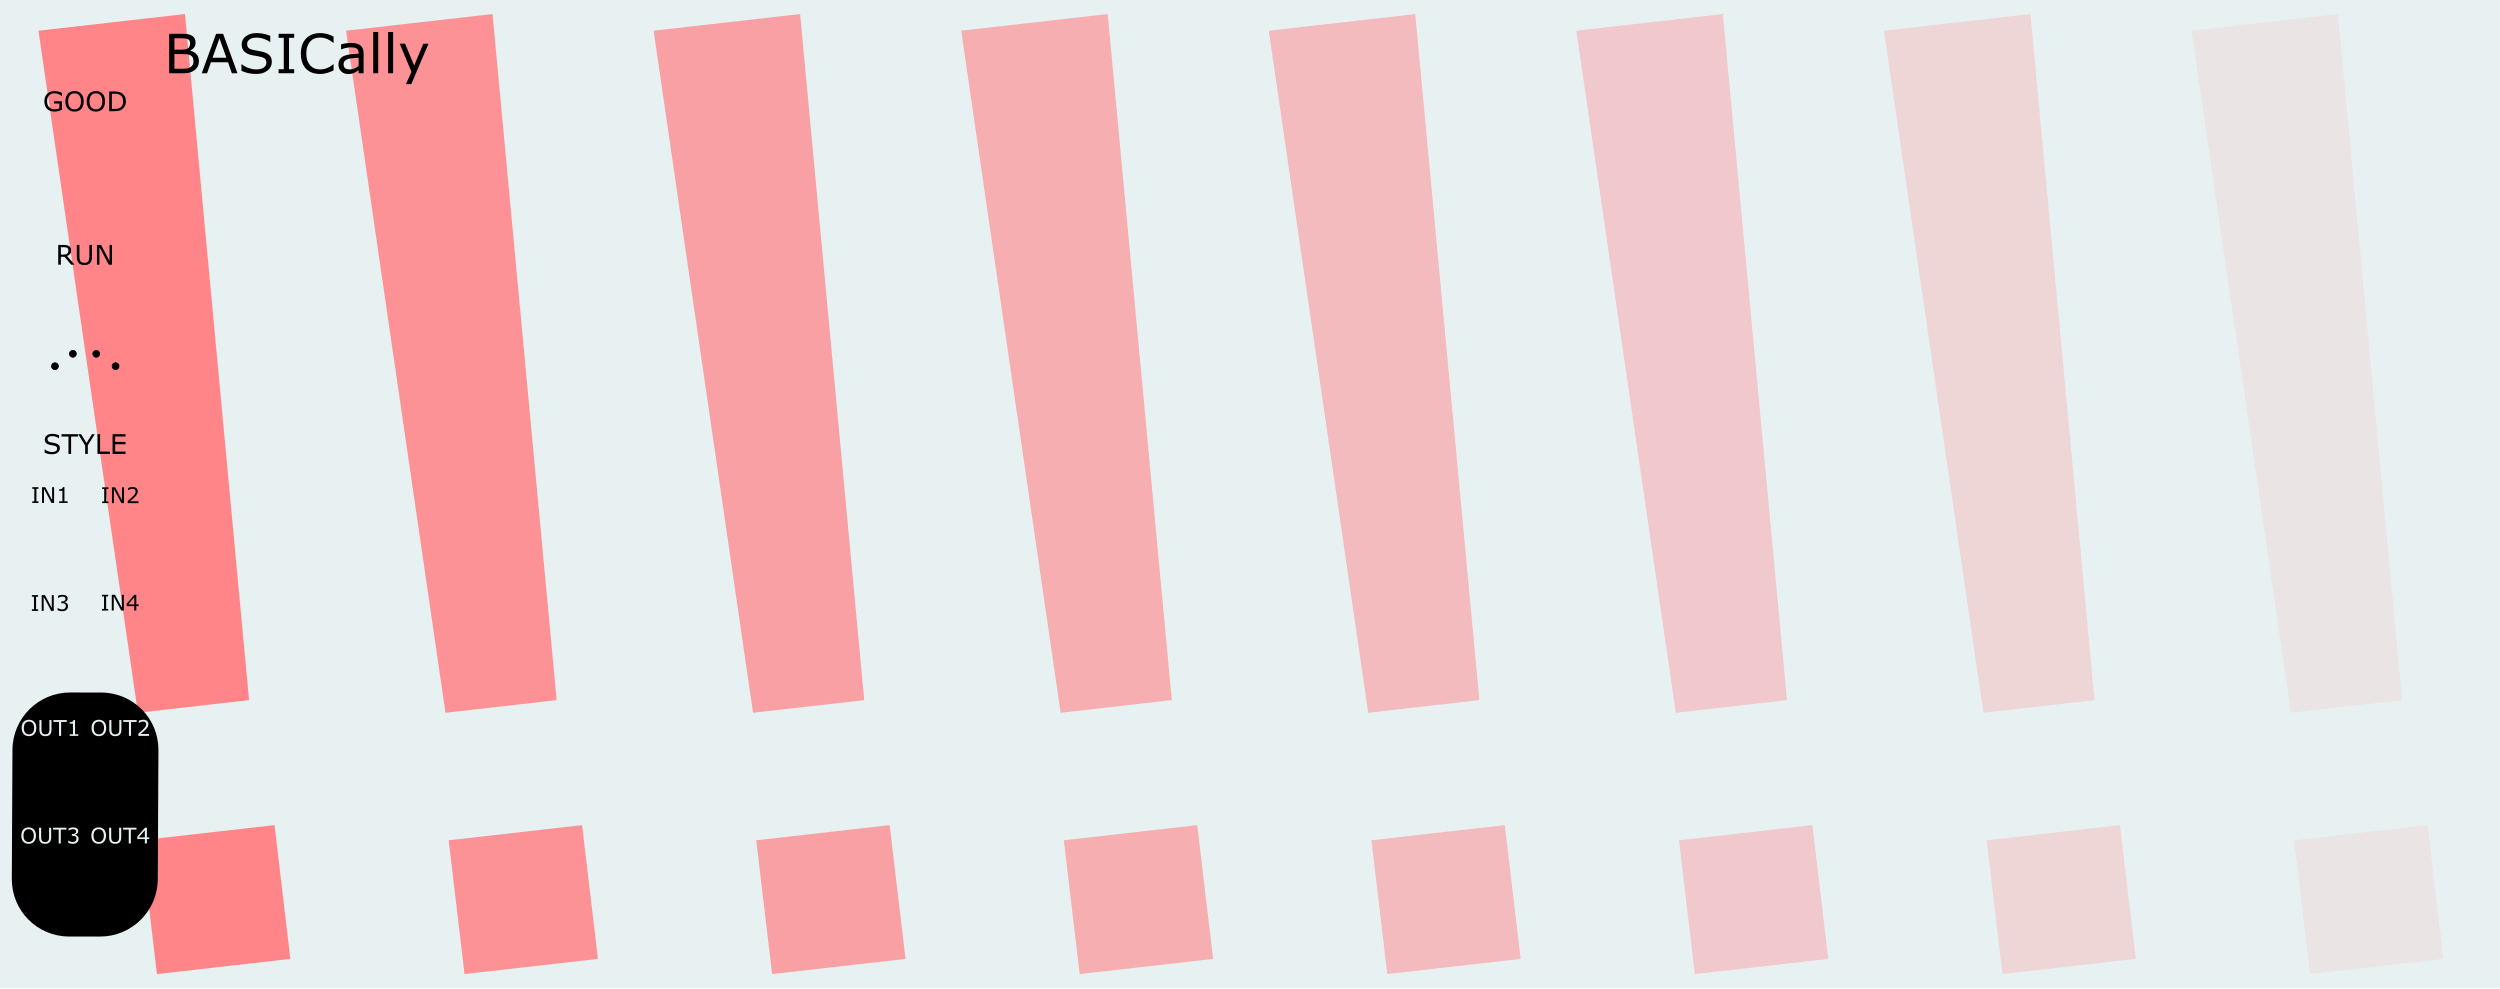
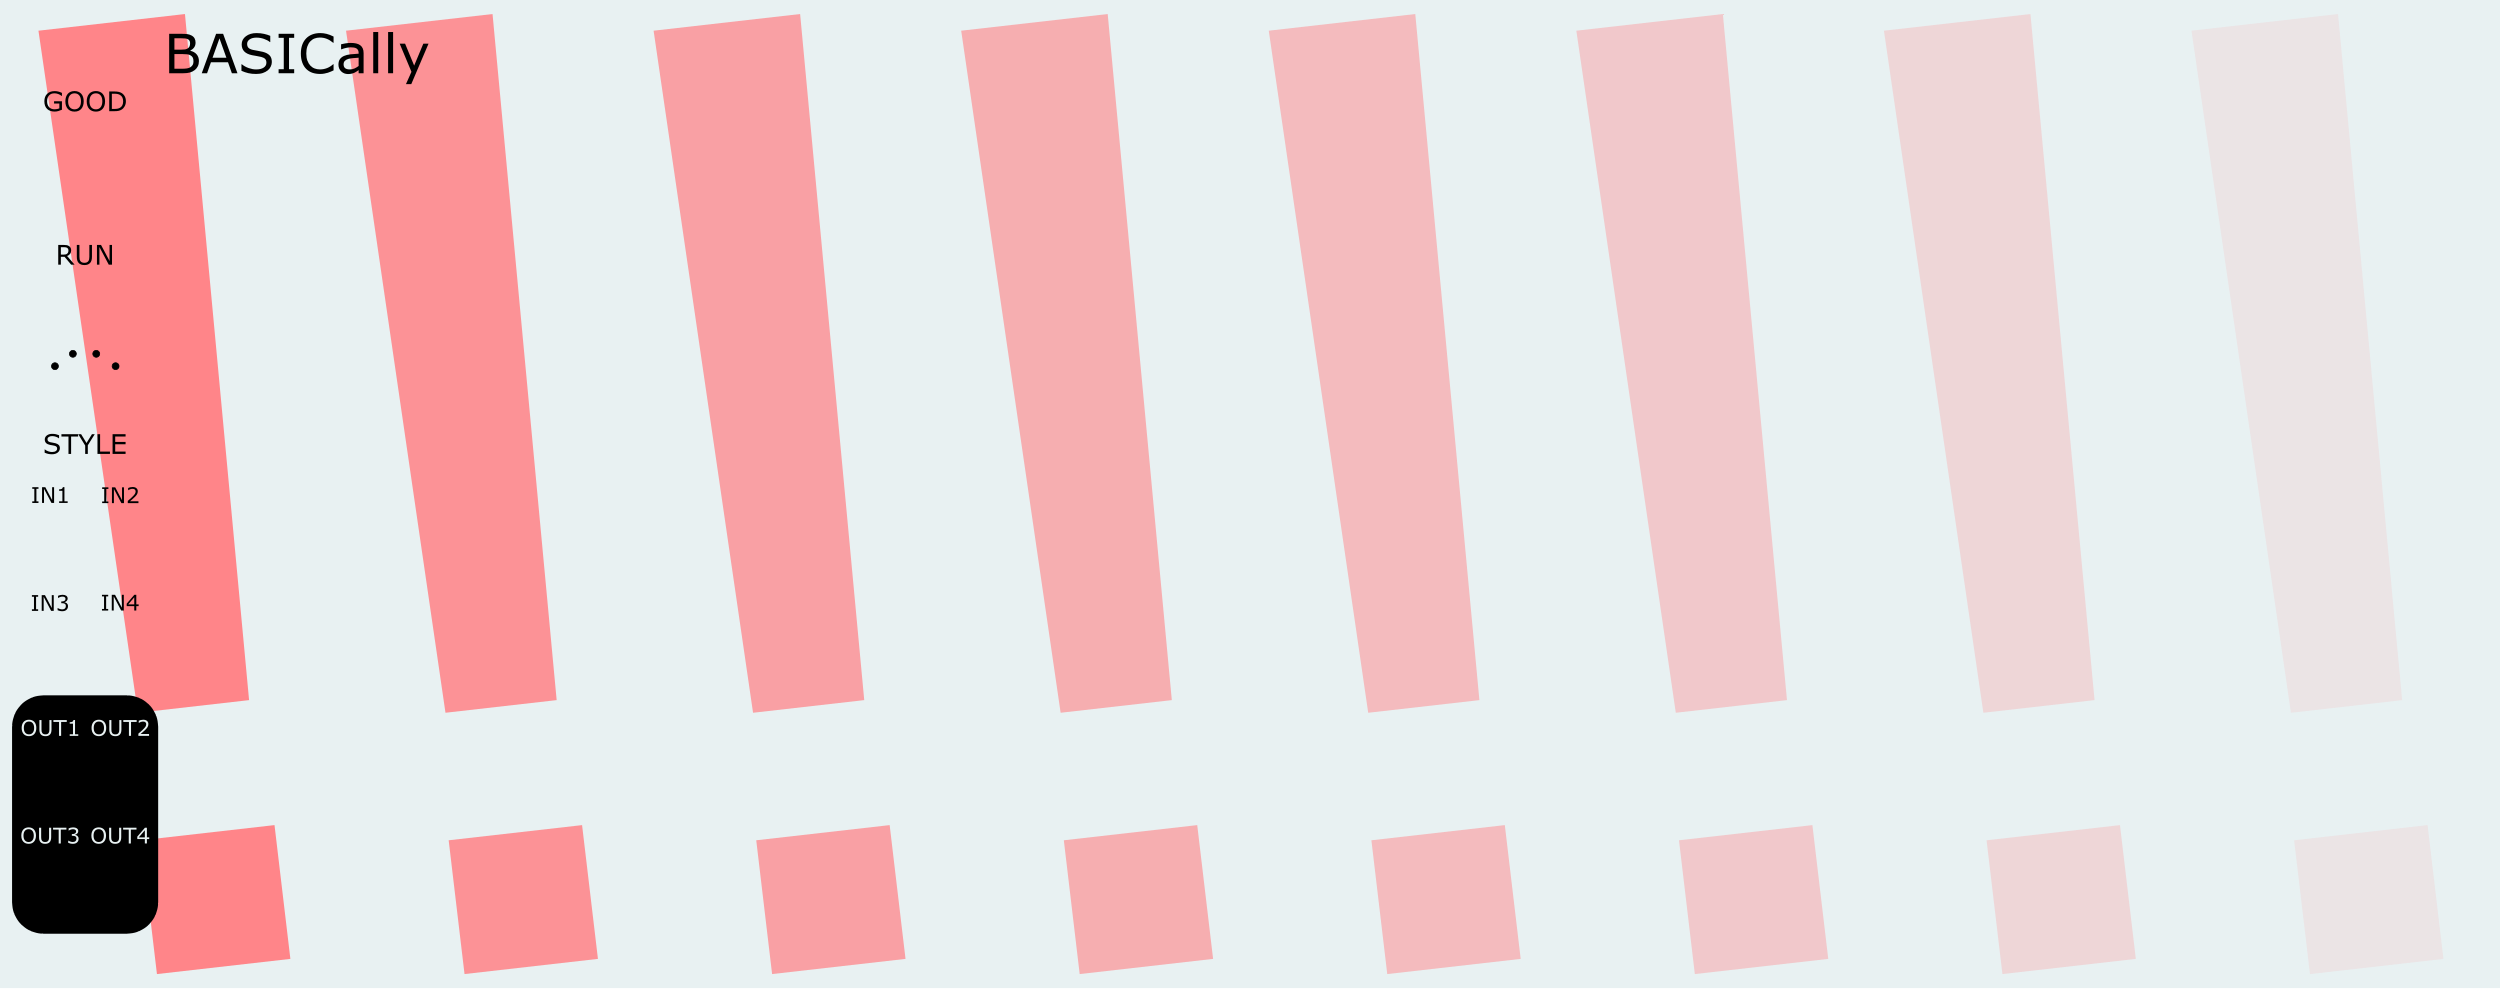
- <svg xmlns="http://www.w3.org/2000/svg" xmlns:ns1="http://www.openswatchbook.org/uri/2009/osb" width="325.12mm" height="128.5mm" viewBox="0 0 325.12 128.5" version="1.1" id="svg8">
+ <svg xmlns="http://www.w3.org/2000/svg" width="325.12mm" height="128.5mm" viewBox="0 0 325.12 128.5" version="1.1" id="svg8">
  <defs id="defs2">
-     <linearGradient id="linearGradient2877" ns1:paint="solid">
+     <linearGradient id="linearGradient2877">
      <stop style="stop-color:#0000ff;stop-opacity:1;" offset="0" id="stop2875" />
    </linearGradient>
  </defs>
  <g id="layer3" style="display:inline">
    <rect style="display:inline;opacity:1;mix-blend-mode:normal;vector-effect:none;fill:#e8f1f2;fill-opacity:1;fill-rule:evenodd;stroke:none;stroke-width:2.12;stroke-linecap:butt;stroke-linejoin:miter;stroke-miterlimit:4;stroke-dasharray:none;stroke-dashoffset:0;stroke-opacity:1;paint-order:normal" id="rect420" width="325.12" height="128.5" x="5.9211732e-17" y="-1.0517578e-05" />
    <g aria-label="!" transform="matrix(1.367112,-0.155492,0.1571503,1.325276,-0.09637002,-3.108261)" id="text912" style="font-style:normal;font-weight:normal;font-size:127.426px;line-height:1.25;font-family:sans-serif;display:inline;fill:#ff8589;fill-opacity:1;stroke:none;stroke-width:3.186;stroke-miterlimit:4;stroke-dasharray:none">
      <path d="M 17.008,5.718 15.39,72.853 H 4.813 L 3.071,5.718 Z M 16.386,98.363 H 3.693 V 85.234 H 16.386 Z" style="fill:#ff8589;fill-opacity:1;stroke-width:3.186;stroke-miterlimit:4;stroke-dasharray:none" id="path1767" />
    </g>
    <g aria-label="!" transform="matrix(1.367112,-0.155492,0.1571503,1.325276,39.90363,-8.204987)" id="text912-7" style="font-style:normal;font-weight:normal;font-size:127.426px;line-height:1.25;font-family:sans-serif;display:inline;opacity:0.875;fill:#ff8589;fill-opacity:1;stroke:none;stroke-width:3.186;stroke-miterlimit:4;stroke-dasharray:none">
      <path d="M 16.572,9.512 14.954,76.647 H 4.377 L 2.634,9.512 Z M 15.949,102.157 H 3.257 V 89.029 H 15.949 Z" style="fill:#ff8589;fill-opacity:1;stroke-width:3.186;stroke-miterlimit:4;stroke-dasharray:none" id="path1767-1" />
    </g>
    <g aria-label="!" transform="matrix(1.367112,-0.155492,0.1571503,1.325276,79.90363,-8.204987)" id="text912-7-2" style="font-style:normal;font-weight:normal;font-size:127.426px;line-height:1.25;font-family:sans-serif;display:inline;opacity:0.75;fill:#ff8589;fill-opacity:1;stroke:none;stroke-width:3.186;stroke-miterlimit:4;stroke-dasharray:none">
      <path d="M 16.572,9.512 14.954,76.647 H 4.377 L 2.634,9.512 Z M 15.949,102.157 H 3.257 V 89.029 H 15.949 Z" style="fill:#ff8589;fill-opacity:1;stroke-width:3.186;stroke-miterlimit:4;stroke-dasharray:none" id="path1767-1-3" />
    </g>
    <g aria-label="!" transform="matrix(1.367112,-0.155492,0.1571503,1.325276,119.9036,-8.204987)" id="text912-7-4" style="font-style:normal;font-weight:normal;font-size:127.426px;line-height:1.25;font-family:sans-serif;display:inline;opacity:0.625;fill:#ff8589;fill-opacity:1;stroke:none;stroke-width:3.186;stroke-miterlimit:4;stroke-dasharray:none">
      <path d="M 16.572,9.512 14.954,76.647 H 4.377 L 2.634,9.512 Z M 15.949,102.157 H 3.257 V 89.029 H 15.949 Z" style="fill:#ff8589;fill-opacity:1;stroke-width:3.186;stroke-miterlimit:4;stroke-dasharray:none" id="path1767-1-0" />
    </g>
    <g aria-label="!" transform="matrix(1.367112,-0.155492,0.1571503,1.325276,159.9036,-8.204987)" id="text912-7-42" style="font-style:normal;font-weight:normal;font-size:127.426px;line-height:1.25;font-family:sans-serif;display:inline;opacity:0.5;fill:#ff8589;fill-opacity:1;stroke:none;stroke-width:3.186;stroke-miterlimit:4;stroke-dasharray:none">
      <path d="M 16.572,9.512 14.954,76.647 H 4.377 L 2.634,9.512 Z M 15.949,102.157 H 3.257 V 89.029 H 15.949 Z" style="fill:#ff8589;fill-opacity:1;stroke-width:3.186;stroke-miterlimit:4;stroke-dasharray:none" id="path1767-1-4" />
    </g>
    <g aria-label="!" transform="matrix(1.367112,-0.155492,0.1571503,1.325276,199.9036,-8.204987)" id="text912-7-8" style="font-style:normal;font-weight:normal;font-size:127.426px;line-height:1.25;font-family:sans-serif;display:inline;opacity:0.375;fill:#ff8589;fill-opacity:1;stroke:none;stroke-width:3.186;stroke-miterlimit:4;stroke-dasharray:none">
      <path d="M 16.572,9.512 14.954,76.647 H 4.377 L 2.634,9.512 Z M 15.949,102.157 H 3.257 V 89.029 H 15.949 Z" style="fill:#ff8589;fill-opacity:1;stroke-width:3.186;stroke-miterlimit:4;stroke-dasharray:none" id="path1767-1-9" />
    </g>
    <g aria-label="!" transform="matrix(1.367112,-0.155492,0.1571503,1.325276,239.9036,-8.204987)" id="text912-7-1" style="font-style:normal;font-weight:normal;font-size:127.426px;line-height:1.25;font-family:sans-serif;display:inline;opacity:0.25;fill:#ff8589;fill-opacity:1;stroke:none;stroke-width:3.186;stroke-miterlimit:4;stroke-dasharray:none">
      <path d="M 16.572,9.512 14.954,76.647 H 4.377 L 2.634,9.512 Z M 15.949,102.157 H 3.257 V 89.029 H 15.949 Z" style="fill:#ff8589;fill-opacity:1;stroke-width:3.186;stroke-miterlimit:4;stroke-dasharray:none" id="path1767-1-48" />
    </g>
    <g aria-label="!" transform="matrix(1.367112,-0.155492,0.1571503,1.325276,279.9036,-8.204987)" id="text912-7-6" style="font-style:normal;font-weight:normal;font-size:127.426px;line-height:1.25;font-family:sans-serif;display:inline;opacity:0.125;fill:#ff8589;fill-opacity:1;stroke:none;stroke-width:3.186;stroke-miterlimit:4;stroke-dasharray:none">
      <path d="M 16.572,9.512 14.954,76.647 H 4.377 L 2.634,9.512 Z M 15.949,102.157 H 3.257 V 89.029 H 15.949 Z" style="fill:#ff8589;fill-opacity:1;stroke-width:3.186;stroke-miterlimit:4;stroke-dasharray:none" id="path1767-1-8" />
    </g>
  </g>
  <g id="layer1" transform="translate(0,-168.5)" style="display:inline">
    <g aria-label="RUN" id="text1614" style="font-size:3.528px;line-height:1.25;font-family:sans-serif;word-spacing:0px;stroke-width:0.265" transform="translate(26.50591,-44.01243)">
      <path d="m -16.81,246.93 h -0.443 l -0.858,-1.02 h -0.481 v 1.02 h -0.341 v -2.565 h 0.718 q 0.233,0 0.388,0.031 0.155,0.029 0.279,0.107 0.14,0.088 0.217,0.222 0.079,0.133 0.079,0.338 0,0.277 -0.14,0.465 -0.14,0.186 -0.384,0.281 z m -0.798,-1.843 q 0,-0.11 -0.04,-0.195 -0.038,-0.086 -0.127,-0.145 -0.074,-0.05 -0.176,-0.069 -0.102,-0.021 -0.239,-0.021 h -0.401 v 0.968 h 0.345 q 0.162,0 0.282,-0.028 0.121,-0.029 0.205,-0.107 0.078,-0.072 0.114,-0.165 0.038,-0.095 0.038,-0.239 z" style="font-size:3.528px;stroke-width:0.265" id="path1616" />
      <path d="m -14.548,245.9 q 0,0.279 -0.062,0.487 -0.06,0.207 -0.2,0.345 -0.133,0.131 -0.31,0.191 -0.177,0.06 -0.413,0.06 -0.241,0 -0.42,-0.064 -0.179,-0.064 -0.301,-0.188 -0.14,-0.141 -0.202,-0.341 -0.06,-0.2 -0.06,-0.491 v -1.535 h 0.341 v 1.552 q 0,0.208 0.028,0.329 0.029,0.121 0.096,0.219 0.076,0.112 0.205,0.169 0.131,0.057 0.314,0.057 0.184,0 0.314,-0.055 0.129,-0.057 0.207,-0.171 0.067,-0.098 0.095,-0.224 0.029,-0.127 0.029,-0.315 v -1.561 h 0.341 z" style="font-size:3.528px;stroke-width:0.265" id="path1618" />
      <path d="m -11.94,246.93 h -0.422 l -1.216,-2.294 v 2.294 h -0.319 v -2.565 h 0.529 l 1.109,2.095 v -2.095 h 0.319 z" style="font-size:3.528px;stroke-width:0.265" id="path1620" />
    </g>
    <g aria-label="-" id="text1760" style="font-size:10.583px;line-height:1.25;font-family:sans-serif;word-spacing:0px;display:inline;stroke-width:0.265" transform="translate(65.13624,176.6655)" />
    <g aria-label="BASICally" id="text933" style="font-size:7.056px;line-height:1.25;font-family:sans-serif;word-spacing:0px;stroke-width:0.265" transform="translate(16.00548,1.5875)">
      <path d="m 9.863,174.86 q 0,0.382 -0.145,0.675 -0.145,0.293 -0.389,0.482 -0.289,0.227 -0.637,0.324 -0.345,0.097 -0.878,0.097 H 5.995 v -5.13 h 1.519 q 0.562,0 0.841,0.041 0.279,0.041 0.534,0.172 0.282,0.148 0.41,0.382 0.127,0.231 0.127,0.555 0,0.365 -0.186,0.624 -0.186,0.255 -0.496,0.41 v 0.028 q 0.52,0.107 0.82,0.458 0.3,0.348 0.3,0.882 z m -1.147,-2.312 q 0,-0.186 -0.062,-0.314 -0.062,-0.127 -0.2,-0.207 -0.162,-0.093 -0.393,-0.114 -0.231,-0.024 -0.572,-0.024 h -0.813 v 1.481 h 0.882 q 0.32,0 0.51,-0.031 0.189,-0.034 0.351,-0.138 0.162,-0.103 0.227,-0.265 0.069,-0.165 0.069,-0.389 z m 0.438,2.339 q 0,-0.31 -0.093,-0.493 -0.093,-0.183 -0.338,-0.31 -0.165,-0.086 -0.403,-0.11 -0.234,-0.028 -0.572,-0.028 h -1.071 v 1.909 h 0.903 q 0.448,0 0.734,-0.045 0.286,-0.048 0.469,-0.172 0.193,-0.134 0.282,-0.307 0.09,-0.172 0.09,-0.444 z" style="font-size:7.056px;stroke-width:0.265" id="path937" />
      <path d="m 14.876,176.437 h -0.727 l -0.503,-1.43 h -2.219 l -0.503,1.43 h -0.692 l 1.867,-5.13 h 0.91 z m -1.44,-2.015 -0.899,-2.518 -0.903,2.518 z" style="font-size:7.056px;stroke-width:0.265" id="path939" />
      <path d="m 19.348,174.973 q 0,0.3 -0.141,0.593 -0.138,0.293 -0.389,0.496 -0.276,0.22 -0.644,0.345 -0.365,0.124 -0.882,0.124 -0.555,0 -0.999,-0.103 -0.441,-0.103 -0.899,-0.307 v -0.854 h 0.048 q 0.389,0.324 0.899,0.5 0.51,0.176 0.958,0.176 0.634,0 0.985,-0.238 0.355,-0.238 0.355,-0.634 0,-0.341 -0.169,-0.503 -0.165,-0.162 -0.506,-0.251 -0.258,-0.069 -0.562,-0.114 -0.3,-0.045 -0.637,-0.114 -0.682,-0.145 -1.013,-0.493 -0.327,-0.351 -0.327,-0.913 0,-0.644 0.544,-1.054 0.544,-0.413 1.381,-0.413 0.541,0 0.992,0.103 0.451,0.103 0.799,0.255 v 0.806 h -0.048 q -0.293,-0.248 -0.772,-0.41 -0.475,-0.165 -0.975,-0.165 -0.548,0 -0.882,0.227 -0.331,0.227 -0.331,0.586 0,0.32 0.165,0.503 0.165,0.183 0.582,0.279 0.22,0.048 0.627,0.117 0.407,0.069 0.689,0.141 0.572,0.152 0.861,0.458 0.289,0.307 0.289,0.858 z" style="font-size:7.056px;stroke-width:0.265" id="path941" />
      <path d="m 22.252,176.437 h -2.026 v -0.524 h 0.672 v -4.082 h -0.672 v -0.524 h 2.026 v 0.524 h -0.672 v 4.082 h 0.672 z" style="font-size:7.056px;stroke-width:0.265" id="path943" />
      <path d="m 27.375,176.065 q -0.189,0.083 -0.345,0.155 -0.152,0.072 -0.4,0.152 -0.21,0.066 -0.458,0.11 -0.245,0.048 -0.541,0.048 -0.558,0 -1.016,-0.155 -0.455,-0.158 -0.792,-0.493 -0.331,-0.327 -0.517,-0.83 -0.186,-0.506 -0.186,-1.175 0,-0.634 0.179,-1.133 0.179,-0.5 0.517,-0.844 0.327,-0.334 0.789,-0.51 0.465,-0.176 1.03,-0.176 0.413,0 0.823,0.1 0.413,0.1 0.916,0.351 v 0.81 h -0.052 q -0.424,-0.355 -0.841,-0.517 -0.417,-0.162 -0.892,-0.162 -0.389,0 -0.703,0.127 -0.31,0.124 -0.555,0.389 -0.238,0.258 -0.372,0.655 -0.131,0.393 -0.131,0.909 0,0.541 0.145,0.93 0.148,0.389 0.379,0.634 0.241,0.255 0.562,0.379 0.324,0.121 0.682,0.121 0.493,0 0.923,-0.169 0.431,-0.169 0.806,-0.506 h 0.048 z" style="font-size:7.056px;stroke-width:0.265" id="path950" />
      <path d="m 31.278,176.437 h -0.644 v -0.41 q -0.086,0.059 -0.234,0.165 -0.145,0.103 -0.282,0.165 -0.162,0.079 -0.372,0.131 -0.21,0.055 -0.493,0.055 -0.52,0 -0.882,-0.345 -0.362,-0.345 -0.362,-0.878 0,-0.438 0.186,-0.706 0.189,-0.272 0.537,-0.427 0.351,-0.155 0.844,-0.21 0.493,-0.055 1.058,-0.083 v -0.1 q 0,-0.22 -0.079,-0.365 -0.076,-0.145 -0.22,-0.227 -0.138,-0.079 -0.331,-0.107 -0.193,-0.028 -0.403,-0.028 -0.255,0 -0.568,0.069 -0.314,0.065 -0.648,0.193 h -0.034 v -0.658 q 0.189,-0.052 0.548,-0.114 0.358,-0.062 0.706,-0.062 0.407,0 0.706,0.069 0.303,0.066 0.524,0.227 0.217,0.158 0.331,0.41 0.114,0.251 0.114,0.624 z m -0.644,-0.947 v -1.071 q -0.296,0.017 -0.699,0.052 -0.4,0.035 -0.634,0.1 -0.279,0.079 -0.451,0.248 -0.172,0.165 -0.172,0.458 0,0.331 0.2,0.5 0.2,0.165 0.61,0.165 0.341,0 0.624,-0.131 0.282,-0.134 0.524,-0.32 z" style="font-size:7.056px;stroke-width:0.265" id="path952" />
      <path d="m 33.18,176.437 h -0.648 v -5.361 h 0.648 z" style="font-size:7.056px;stroke-width:0.265" id="path954" />
      <path d="m 35.116,176.437 h -0.648 v -5.361 h 0.648 z" style="font-size:7.056px;stroke-width:0.265" id="path956" />
      <path d="m 39.725,172.589 -2.246,5.268 h -0.692 l 0.717,-1.605 -1.533,-3.662 h 0.703 l 1.182,2.853 1.192,-2.853 z" style="font-size:7.056px;stroke-width:0.265" id="path958" />
    </g>
    <g aria-label="IN1" transform="translate(-16.7495,134.6466)" id="text1007" style="font-size:10.583px;line-height:1.25;font-family:sans-serif;word-spacing:0px;display:inline;stroke-width:0.265">
      <path d="M 21.754,99.263 H 20.944 V 99.054 h 0.269 v -1.633 h -0.269 v -0.209 h 0.81 v 0.209 H 21.485 V 99.054 h 0.269 z" style="font-size:2.822px;stroke-width:0.265" id="path895" />
      <path d="m 23.784,99.263 h -0.338 l -0.973,-1.836 v 1.836 h -0.255 v -2.052 h 0.423 l 0.887,1.676 v -1.676 h 0.255 z" style="font-size:2.822px;stroke-width:0.265" id="path897" />
      <path d="M 25.548,99.263 H 24.437 V 99.054 h 0.427 v -1.375 h -0.427 v -0.187 q 0.087,0 0.186,-0.014 0.099,-0.015 0.15,-0.043 0.063,-0.034 0.099,-0.087 0.037,-0.054 0.043,-0.143 h 0.214 v 1.849 h 0.419 z" style="font-size:2.822px;stroke-width:0.265" id="path899" />
    </g>
    <g aria-label="IN2" transform="translate(-17.42791,134.6466)" id="text1007-3" style="font-size:10.583px;line-height:1.25;font-family:sans-serif;word-spacing:0px;display:inline;stroke-width:0.265">
      <path d="m 31.523,99.281 h -0.81 v -0.209 h 0.269 v -1.633 h -0.269 v -0.209 h 0.81 v 0.209 h -0.269 v 1.633 h 0.269 z" style="font-size:2.822px;stroke-width:0.265" id="path902" />
      <path d="m 33.552,99.281 h -0.338 l -0.973,-1.836 v 1.836 h -0.255 v -2.052 h 0.423 l 0.887,1.676 v -1.676 h 0.255 z" style="font-size:2.822px;stroke-width:0.265" id="path904" />
      <path d="m 35.434,99.281 h -1.389 v -0.288 q 0.145,-0.124 0.289,-0.248 0.146,-0.124 0.271,-0.247 0.265,-0.256 0.362,-0.407 0.098,-0.152 0.098,-0.327 0,-0.16 -0.106,-0.249 -0.105,-0.091 -0.294,-0.091 -0.125,0 -0.271,0.044 -0.146,0.044 -0.285,0.135 h -0.014 V 97.315 q 0.098,-0.048 0.26,-0.088 0.164,-0.04 0.317,-0.04 0.316,0 0.495,0.153 0.179,0.152 0.179,0.412 0,0.117 -0.03,0.219 -0.029,0.101 -0.087,0.192 -0.054,0.085 -0.127,0.168 -0.072,0.083 -0.175,0.183 -0.147,0.145 -0.305,0.281 -0.157,0.135 -0.294,0.251 h 1.104 z" style="font-size:2.822px;stroke-width:0.265" id="path906" />
    </g>
    <g aria-label="IN3" transform="translate(-36.40427,148.6855)" id="text1007-1" style="font-size:10.583px;line-height:1.25;font-family:sans-serif;word-spacing:0px;display:inline;stroke-width:0.265">
      <path d="m 41.364,99.26 h -0.81 v -0.209 h 0.269 v -1.633 h -0.269 v -0.209 h 0.81 v 0.209 h -0.269 v 1.633 h 0.269 z" style="font-size:2.822px;stroke-width:0.265" id="path909" />
      <path d="m 43.394,99.26 h -0.338 l -0.973,-1.836 v 1.836 h -0.255 v -2.052 h 0.423 l 0.887,1.676 v -1.676 h 0.255 z" style="font-size:2.822px;stroke-width:0.265" id="path911" />
      <path d="m 45.095,98.272 q 0.066,0.059 0.109,0.149 0.043,0.09 0.043,0.232 0,0.141 -0.051,0.258 -0.051,0.117 -0.143,0.204 -0.103,0.096 -0.244,0.143 -0.139,0.045 -0.306,0.045 -0.171,0 -0.336,-0.041 -0.165,-0.04 -0.271,-0.088 v -0.288 h 0.021 q 0.117,0.077 0.276,0.128 0.158,0.051 0.306,0.051 0.087,0 0.185,-0.029 0.098,-0.029 0.158,-0.085 0.063,-0.061 0.094,-0.134 0.032,-0.073 0.032,-0.185 0,-0.11 -0.036,-0.182 -0.034,-0.073 -0.096,-0.114 -0.062,-0.043 -0.15,-0.058 -0.088,-0.017 -0.19,-0.017 H 44.369 V 98.032 h 0.096 q 0.209,0 0.333,-0.087 0.125,-0.088 0.125,-0.256 0,-0.074 -0.032,-0.13 -0.032,-0.057 -0.088,-0.092 -0.059,-0.036 -0.127,-0.05 -0.068,-0.014 -0.153,-0.014 -0.131,0 -0.278,0.047 -0.147,0.047 -0.278,0.132 h -0.014 V 97.295 q 0.098,-0.048 0.26,-0.088 0.164,-0.041 0.317,-0.041 0.15,0 0.265,0.028 0.114,0.028 0.207,0.088 0.099,0.066 0.15,0.16 0.051,0.094 0.051,0.219 0,0.171 -0.121,0.299 -0.12,0.127 -0.284,0.16 v 0.019 q 0.066,0.011 0.152,0.047 0.085,0.034 0.145,0.087 z" style="font-size:2.822px;stroke-width:0.265" id="path913" />
    </g>
    <g aria-label="IN4" transform="translate(-37.08268,148.6428)" id="text1007-0" style="font-size:10.583px;line-height:1.25;font-family:sans-serif;word-spacing:0px;display:inline;stroke-width:0.265">
      <path d="m 51.154,99.26 h -0.81 v -0.209 h 0.269 v -1.633 h -0.269 v -0.209 h 0.81 v 0.209 h -0.269 v 1.633 h 0.269 z" style="font-size:2.822px;stroke-width:0.265" id="path916" />
      <path d="m 53.184,99.26 h -0.338 l -0.973,-1.836 v 1.836 h -0.255 v -2.052 h 0.423 l 0.887,1.676 v -1.676 h 0.255 z" style="font-size:2.822px;stroke-width:0.265" id="path918" />
      <path d="m 55.112,98.682 h -0.305 v 0.577 h -0.265 v -0.577 h -0.983 v -0.317 l 0.994,-1.158 h 0.254 v 1.254 h 0.305 z M 54.543,98.462 V 97.536 l -0.795,0.926 z" style="font-size:2.822px;stroke-width:0.265" id="path920" />
    </g>
    <g aria-label="GOOD" id="text918" style="font-size:3.528px;line-height:1.25;font-family:sans-serif;word-spacing:0px;display:inline;stroke-width:0.265" transform="translate(-23.5334,-77.60364)">
      <path d="m 31.588,260.374 q -0.21,0.097 -0.46,0.169 -0.248,0.071 -0.481,0.071 -0.3,0 -0.549,-0.083 -0.25,-0.083 -0.425,-0.248 -0.177,-0.167 -0.274,-0.417 -0.096,-0.251 -0.096,-0.587 0,-0.615 0.358,-0.97 0.36,-0.357 0.987,-0.357 0.219,0 0.446,0.053 0.229,0.052 0.493,0.177 v 0.405 h -0.031 q -0.053,-0.041 -0.155,-0.109 -0.102,-0.067 -0.2,-0.112 -0.119,-0.053 -0.27,-0.088 -0.15,-0.036 -0.341,-0.036 -0.431,0 -0.682,0.277 -0.25,0.276 -0.25,0.748 0,0.498 0.262,0.775 0.262,0.276 0.713,0.276 0.165,0 0.329,-0.033 0.165,-0.033 0.289,-0.084 v -0.629 h -0.687 v -0.3 h 1.025 z" style="font-size:3.528px;stroke-width:0.265" id="path938" />
      <path d="m 34.096,258.294 q 0.157,0.172 0.239,0.422 0.084,0.25 0.084,0.567 0,0.317 -0.086,0.568 -0.084,0.25 -0.238,0.417 -0.158,0.174 -0.376,0.262 -0.215,0.088 -0.493,0.088 -0.27,0 -0.493,-0.09 -0.22,-0.09 -0.376,-0.26 -0.155,-0.171 -0.239,-0.419 -0.083,-0.248 -0.083,-0.567 0,-0.314 0.083,-0.562 0.083,-0.25 0.241,-0.427 0.152,-0.169 0.376,-0.258 0.226,-0.09 0.491,-0.09 0.276,0 0.494,0.091 0.22,0.09 0.374,0.257 z m -0.031,0.989 q 0,-0.5 -0.224,-0.77 -0.224,-0.272 -0.612,-0.272 -0.391,0 -0.615,0.272 -0.222,0.27 -0.222,0.77 0,0.505 0.227,0.773 0.227,0.267 0.61,0.267 0.382,0 0.608,-0.267 0.227,-0.269 0.227,-0.773 z" style="font-size:3.528px;stroke-width:0.265" id="path940" />
      <path d="m 36.873,258.294 q 0.157,0.172 0.239,0.422 0.084,0.25 0.084,0.567 0,0.317 -0.086,0.568 -0.084,0.25 -0.238,0.417 -0.158,0.174 -0.376,0.262 -0.215,0.088 -0.493,0.088 -0.27,0 -0.493,-0.09 -0.22,-0.09 -0.376,-0.26 -0.155,-0.171 -0.239,-0.419 -0.083,-0.248 -0.083,-0.567 0,-0.314 0.083,-0.562 0.083,-0.25 0.241,-0.427 0.152,-0.169 0.376,-0.258 0.226,-0.09 0.491,-0.09 0.276,0 0.494,0.091 0.22,0.09 0.374,0.257 z m -0.031,0.989 q 0,-0.5 -0.224,-0.77 -0.224,-0.272 -0.612,-0.272 -0.391,0 -0.615,0.272 -0.222,0.27 -0.222,0.77 0,0.505 0.227,0.773 0.227,0.267 0.61,0.267 0.382,0 0.608,-0.267 0.227,-0.269 0.227,-0.773 z" style="font-size:3.528px;stroke-width:0.265" id="path945" />
      <path d="m 39.905,259.284 q 0,0.35 -0.153,0.634 -0.152,0.284 -0.405,0.441 -0.176,0.109 -0.393,0.157 -0.215,0.048 -0.568,0.048 H 37.738 V 257.999 h 0.641 q 0.376,0 0.596,0.055 0.222,0.053 0.376,0.148 0.262,0.164 0.408,0.436 0.146,0.272 0.146,0.646 z m -0.357,-0.005 q 0,-0.301 -0.105,-0.508 -0.105,-0.207 -0.314,-0.326 -0.152,-0.086 -0.322,-0.119 -0.171,-0.034 -0.408,-0.034 h -0.32 v 1.979 h 0.32 q 0.246,0 0.429,-0.036 0.184,-0.036 0.338,-0.134 0.191,-0.122 0.286,-0.322 0.096,-0.2 0.096,-0.5 z" style="font-size:3.528px;stroke-width:0.265" id="path947" />
    </g>
    <path style="display:inline;fill:#000000;fill-opacity:1;stroke:#000000;stroke-width:0.095;stroke-miterlimit:4;stroke-dasharray:none;stroke-opacity:1" id="path923" d="m 9.901,214.673 a 0.453,0.453 0 0 1 -0.582,0.263 0.453,0.453 0 0 1 -0.265,-0.582 0.453,0.453 0 0 1 0.581,-0.266 0.453,0.453 0 0 1 0.268,0.58 l -0.425,-0.156 z" />
    <path style="display:inline;fill:#000000;fill-opacity:1;stroke:#000000;stroke-width:0.095;stroke-miterlimit:4;stroke-dasharray:none;stroke-opacity:1" id="path923-3" d="m 15.455,216.284 a 0.453,0.453 0 0 1 -0.582,0.263 0.453,0.453 0 0 1 -0.265,-0.582 0.453,0.453 0 0 1 0.581,-0.266 0.453,0.453 0 0 1 0.268,0.58 l -0.425,-0.156 z" />
    <path style="display:inline;fill:#000000;fill-opacity:1;stroke:#000000;stroke-width:0.095;stroke-miterlimit:4;stroke-dasharray:none;stroke-opacity:1" id="path923-3-2" d="m 7.57,216.284 a 0.453,0.453 0 0 1 -0.582,0.263 0.453,0.453 0 0 1 -0.265,-0.582 0.453,0.453 0 0 1 0.581,-0.266 0.453,0.453 0 0 1 0.268,0.58 l -0.425,-0.156 z" />
    <g aria-label="STYLE" id="text1681" style="font-size:3.528px;line-height:1.25;font-family:sans-serif;word-spacing:0px;stroke-width:0.265" transform="translate(29.38967,-10.32828)">
      <path d="m -21.604,237.127 q 0,0.15 -0.071,0.296 -0.069,0.146 -0.195,0.248 -0.138,0.11 -0.322,0.172 -0.183,0.062 -0.441,0.062 -0.277,0 -0.5,-0.052 -0.22,-0.052 -0.45,-0.153 v -0.427 h 0.024 q 0.195,0.162 0.45,0.25 0.255,0.088 0.479,0.088 0.317,0 0.493,-0.119 0.177,-0.119 0.177,-0.317 0,-0.171 -0.084,-0.251 -0.083,-0.081 -0.253,-0.126 -0.129,-0.034 -0.281,-0.057 -0.15,-0.022 -0.319,-0.057 -0.341,-0.072 -0.506,-0.246 -0.164,-0.176 -0.164,-0.456 0,-0.322 0.272,-0.527 0.272,-0.207 0.691,-0.207 0.27,0 0.496,0.052 0.226,0.052 0.4,0.127 v 0.403 h -0.024 q -0.146,-0.124 -0.386,-0.205 -0.238,-0.083 -0.487,-0.083 -0.274,0 -0.441,0.114 -0.165,0.114 -0.165,0.293 0,0.16 0.083,0.251 0.083,0.091 0.291,0.14 0.11,0.024 0.314,0.059 0.203,0.035 0.345,0.071 0.286,0.076 0.431,0.229 0.145,0.153 0.145,0.429 z" style="font-size:3.528px;stroke-width:0.265" id="path1683" />
      <path d="m -19.227,235.597 h -0.916 v 2.262 h -0.341 v -2.262 h -0.916 v -0.303 h 2.174 z" style="font-size:3.528px;stroke-width:0.265" id="path1685" />
      <path d="m -17.067,235.294 -0.903,1.44 v 1.125 h -0.341 v -1.089 l -0.906,-1.476 h 0.377 l 0.701,1.147 0.708,-1.147 z" style="font-size:3.528px;stroke-width:0.265" id="path1687" />
      <path d="m -15.09,237.859 h -1.623 v -2.565 h 0.341 v 2.262 h 1.282 z" style="font-size:3.528px;stroke-width:0.265" id="path1689" />
      <path d="m -13.059,237.859 h -1.69 v -2.565 h 1.69 v 0.303 h -1.349 v 0.703 h 1.349 v 0.303 h -1.349 v 0.953 h 1.349 z" style="font-size:3.528px;stroke-width:0.265" id="path1691" />
    </g>
    <path style="display:inline;fill:#000000;fill-opacity:1;stroke:#000000;stroke-width:0.095;stroke-miterlimit:4;stroke-dasharray:none;stroke-opacity:1" id="path923-9" d="m 12.94,214.673 a 0.453,0.453 0 0 1 -0.582,0.263 0.453,0.453 0 0 1 -0.265,-0.582 0.453,0.453 0 0 1 0.581,-0.266 0.453,0.453 0 0 1 0.268,0.58 l -0.425,-0.156 z" />
-     <rect style="display:inline;fill:#000000;fill-opacity:1;stroke-width:0.328;stroke-miterlimit:4;stroke-dasharray:none" id="rect652-1" width="31.736" height="18.983" x="258.54" y="-21.969" ry="7.472" transform="matrix(-0.00512855,0.9999868,-0.9999983,-0.00182941,0,0)" />
+     <rect style="fill:#000000;fill-opacity:1;fill-rule:evenodd;stroke:#000000;stroke-width:7.573;stroke-linecap:butt;stroke-linejoin:round;stroke-dasharray:none;stroke-opacity:1" id="rect3981" width="11.427" height="23.427" x="5.356" y="262.714" ry="0.293" />
    <g aria-label="OUT4" id="text906-71" style="font-size:2.822px;line-height:1.25;font-family:sans-serif;word-spacing:0px;display:inline;fill:#e8f1f2;fill-opacity:1;stroke-width:0.265" transform="translate(-37.08268,-5.358185)">
      <path d="m 50.612,281.737 q 0.125,0.138 0.192,0.338 0.068,0.2 0.068,0.453 0,0.254 -0.069,0.455 -0.068,0.2 -0.19,0.333 -0.127,0.139 -0.3,0.209 -0.172,0.07 -0.394,0.07 -0.216,0 -0.394,-0.072 -0.176,-0.072 -0.3,-0.208 -0.124,-0.136 -0.192,-0.335 -0.066,-0.198 -0.066,-0.453 0,-0.251 0.066,-0.449 0.066,-0.2 0.193,-0.342 0.121,-0.135 0.3,-0.207 0.181,-0.072 0.393,-0.072 0.22,0 0.395,0.073 0.176,0.072 0.299,0.205 z m -0.025,0.791 q 0,-0.4 -0.179,-0.616 -0.179,-0.218 -0.489,-0.218 -0.313,0 -0.492,0.218 -0.178,0.216 -0.178,0.616 0,0.404 0.182,0.619 0.182,0.214 0.488,0.214 0.306,0 0.486,-0.214 0.182,-0.215 0.182,-0.619 z" style="font-size:2.822px;fill:#e8f1f2;fill-opacity:1;stroke-width:0.265" id="path969" />
      <path d="m 52.848,282.729 q 0,0.223 -0.05,0.39 -0.048,0.165 -0.16,0.276 -0.106,0.105 -0.248,0.153 -0.142,0.048 -0.331,0.048 -0.193,0 -0.336,-0.051 -0.143,-0.051 -0.241,-0.15 -0.112,-0.113 -0.161,-0.273 -0.048,-0.16 -0.048,-0.393 v -1.228 h 0.273 v 1.242 q 0,0.167 0.022,0.263 0.023,0.097 0.077,0.175 0.061,0.09 0.164,0.135 0.105,0.045 0.251,0.045 0.147,0 0.251,-0.044 0.103,-0.045 0.165,-0.136 0.054,-0.079 0.076,-0.179 0.023,-0.102 0.023,-0.252 v -1.248 h 0.273 z" style="font-size:2.822px;fill:#e8f1f2;fill-opacity:1;stroke-width:0.265" id="path971" />
      <path d="m 54.833,281.744 h -0.733 v 1.809 h -0.273 v -1.809 H 53.094 v -0.243 h 1.739 z" style="font-size:2.822px;fill:#e8f1f2;fill-opacity:1;stroke-width:0.265" id="path973" />
      <path d="m 56.49,282.976 h -0.305 v 0.577 h -0.265 v -0.577 h -0.983 v -0.317 l 0.994,-1.158 h 0.254 v 1.254 h 0.305 z m -0.569,-0.22 v -0.926 l -0.795,0.926 z" style="font-size:2.822px;fill:#e8f1f2;fill-opacity:1;stroke-width:0.265" id="path975" />
    </g>
    <g aria-label="OUT3" id="text906-3" style="font-size:2.822px;line-height:1.25;font-family:sans-serif;word-spacing:0px;display:inline;fill:#e8f1f2;fill-opacity:1;stroke-width:0.265" transform="translate(-36.40427,-5.35819)">
      <path d="m 40.822,281.737 q 0.125,0.138 0.192,0.338 0.068,0.2 0.068,0.453 0,0.254 -0.069,0.455 -0.068,0.2 -0.19,0.333 -0.127,0.139 -0.3,0.209 -0.172,0.07 -0.394,0.07 -0.216,0 -0.394,-0.072 -0.176,-0.072 -0.3,-0.208 -0.124,-0.136 -0.192,-0.335 -0.066,-0.198 -0.066,-0.453 0,-0.251 0.066,-0.449 0.066,-0.2 0.193,-0.342 0.121,-0.135 0.3,-0.207 0.181,-0.072 0.393,-0.072 0.22,0 0.395,0.073 0.176,0.072 0.299,0.205 z m -0.025,0.791 q 0,-0.4 -0.179,-0.616 -0.179,-0.218 -0.489,-0.218 -0.313,0 -0.492,0.218 -0.178,0.216 -0.178,0.616 0,0.404 0.182,0.619 0.182,0.214 0.488,0.214 0.306,0 0.486,-0.214 0.182,-0.215 0.182,-0.619 z" style="font-size:2.822px;fill:#e8f1f2;fill-opacity:1;stroke-width:0.265" id="path960" />
      <path d="m 43.059,282.729 q 0,0.223 -0.05,0.39 -0.048,0.165 -0.16,0.276 -0.106,0.105 -0.248,0.153 -0.142,0.048 -0.331,0.048 -0.193,0 -0.336,-0.051 -0.143,-0.051 -0.241,-0.15 -0.112,-0.113 -0.161,-0.273 -0.048,-0.16 -0.048,-0.393 v -1.228 h 0.273 v 1.242 q 0,0.167 0.022,0.263 0.023,0.097 0.077,0.175 0.061,0.09 0.164,0.135 0.105,0.045 0.251,0.045 0.147,0 0.251,-0.044 0.103,-0.045 0.165,-0.136 0.054,-0.079 0.076,-0.179 0.023,-0.102 0.023,-0.252 v -1.248 h 0.273 z" style="font-size:2.822px;fill:#e8f1f2;fill-opacity:1;stroke-width:0.265" id="path962" />
      <path d="m 45.043,281.744 h -0.733 v 1.809 h -0.273 v -1.809 H 43.304 v -0.243 h 1.739 z" style="font-size:2.822px;fill:#e8f1f2;fill-opacity:1;stroke-width:0.265" id="path964" />
      <path d="m 46.474,282.565 q 0.066,0.059 0.109,0.149 0.043,0.09 0.043,0.232 0,0.141 -0.051,0.258 -0.051,0.117 -0.143,0.204 -0.103,0.097 -0.244,0.143 -0.139,0.045 -0.306,0.045 -0.171,0 -0.336,-0.041 -0.165,-0.04 -0.271,-0.088 v -0.288 h 0.021 q 0.117,0.077 0.276,0.128 0.158,0.051 0.306,0.051 0.087,0 0.185,-0.029 0.098,-0.029 0.158,-0.085 0.063,-0.061 0.094,-0.134 0.032,-0.073 0.032,-0.185 0,-0.11 -0.036,-0.182 -0.034,-0.073 -0.096,-0.114 -0.062,-0.043 -0.15,-0.058 -0.088,-0.017 -0.19,-0.017 H 45.747 v -0.229 h 0.096 q 0.209,0 0.333,-0.087 0.125,-0.088 0.125,-0.256 0,-0.074 -0.032,-0.13 -0.032,-0.057 -0.088,-0.092 -0.059,-0.036 -0.127,-0.05 -0.068,-0.014 -0.153,-0.014 -0.131,0 -0.278,0.047 -0.147,0.047 -0.278,0.132 h -0.014 v -0.288 q 0.098,-0.048 0.26,-0.088 0.164,-0.041 0.317,-0.041 0.15,0 0.265,0.028 0.114,0.028 0.207,0.088 0.099,0.066 0.15,0.16 0.051,0.094 0.051,0.219 0,0.171 -0.121,0.299 -0.12,0.127 -0.284,0.16 v 0.019 q 0.066,0.011 0.152,0.047 0.085,0.035 0.145,0.087 z" style="font-size:2.822px;fill:#e8f1f2;fill-opacity:1;stroke-width:0.265" id="path966" />
    </g>
    <g aria-label="OUT2" id="text906-7" style="font-size:2.822px;line-height:1.25;font-family:sans-serif;word-spacing:0px;display:inline;fill:#e8f1f2;fill-opacity:1;stroke-width:0.265" transform="translate(-17.42791,-19.35818)">
      <path d="m 30.98,281.737 q 0.125,0.138 0.192,0.338 0.068,0.2 0.068,0.453 0,0.254 -0.069,0.455 -0.068,0.2 -0.19,0.333 -0.127,0.139 -0.3,0.209 -0.172,0.07 -0.394,0.07 -0.216,0 -0.394,-0.072 -0.176,-0.072 -0.3,-0.208 -0.124,-0.136 -0.192,-0.335 -0.066,-0.198 -0.066,-0.453 0,-0.251 0.066,-0.449 0.066,-0.2 0.193,-0.342 0.121,-0.135 0.3,-0.207 0.181,-0.072 0.393,-0.072 0.22,0 0.395,0.073 0.176,0.072 0.299,0.205 z m -0.025,0.791 q 0,-0.4 -0.179,-0.616 -0.179,-0.218 -0.489,-0.218 -0.313,0 -0.492,0.218 -0.178,0.216 -0.178,0.616 0,0.404 0.182,0.619 0.182,0.214 0.488,0.214 0.306,0 0.486,-0.214 0.182,-0.215 0.182,-0.619 z" style="font-size:2.822px;fill:#e8f1f2;fill-opacity:1;stroke-width:0.265" id="path951" />
      <path d="m 33.217,282.729 q 0,0.223 -0.05,0.39 -0.048,0.165 -0.16,0.276 -0.106,0.105 -0.248,0.153 -0.142,0.048 -0.331,0.048 -0.193,0 -0.336,-0.051 -0.143,-0.051 -0.241,-0.15 -0.112,-0.113 -0.161,-0.273 -0.048,-0.16 -0.048,-0.393 v -1.228 h 0.273 v 1.242 q 0,0.167 0.022,0.263 0.023,0.097 0.077,0.175 0.061,0.09 0.164,0.135 0.105,0.045 0.251,0.045 0.147,0 0.251,-0.044 0.103,-0.045 0.165,-0.136 0.054,-0.079 0.076,-0.179 0.023,-0.102 0.023,-0.252 v -1.248 h 0.273 z" style="font-size:2.822px;fill:#e8f1f2;fill-opacity:1;stroke-width:0.265" id="path953" />
      <path d="m 35.201,281.744 h -0.733 v 1.809 h -0.273 v -1.809 H 33.462 v -0.243 h 1.739 z" style="font-size:2.822px;fill:#e8f1f2;fill-opacity:1;stroke-width:0.265" id="path955" />
      <path d="m 36.812,283.553 h -1.389 v -0.288 q 0.145,-0.124 0.289,-0.248 0.146,-0.124 0.271,-0.247 0.265,-0.256 0.362,-0.407 0.098,-0.152 0.098,-0.327 0,-0.16 -0.106,-0.249 -0.105,-0.091 -0.294,-0.091 -0.125,0 -0.271,0.044 -0.146,0.044 -0.285,0.135 h -0.014 v -0.289 q 0.098,-0.048 0.26,-0.088 0.164,-0.04 0.317,-0.04 0.316,0 0.495,0.153 0.179,0.152 0.179,0.412 0,0.117 -0.03,0.219 -0.029,0.101 -0.087,0.192 -0.054,0.085 -0.127,0.168 -0.072,0.083 -0.175,0.183 -0.147,0.145 -0.305,0.281 -0.157,0.135 -0.294,0.251 h 1.104 z" style="font-size:2.822px;fill:#e8f1f2;fill-opacity:1;stroke-width:0.265" id="path957" />
    </g>
    <g aria-label="OUT1" id="text906" style="font-size:2.822px;line-height:1.25;font-family:sans-serif;word-spacing:0px;fill:#e8f1f2;fill-opacity:1;stroke-width:0.265" transform="translate(-16.7495,-19.35819)">
      <path d="m 21.212,281.737 q 0.125,0.138 0.192,0.338 0.068,0.2 0.068,0.453 0,0.254 -0.069,0.455 -0.068,0.2 -0.19,0.333 -0.127,0.139 -0.3,0.209 -0.172,0.07 -0.394,0.07 -0.216,0 -0.394,-0.072 -0.176,-0.072 -0.3,-0.208 -0.124,-0.136 -0.192,-0.335 -0.066,-0.198 -0.066,-0.453 0,-0.251 0.066,-0.449 0.066,-0.2 0.193,-0.342 0.121,-0.135 0.3,-0.207 0.181,-0.072 0.393,-0.072 0.22,0 0.395,0.073 0.176,0.072 0.299,0.205 z m -0.025,0.791 q 0,-0.4 -0.179,-0.616 -0.179,-0.218 -0.489,-0.218 -0.313,0 -0.492,0.218 -0.178,0.216 -0.178,0.616 0,0.404 0.182,0.619 0.182,0.214 0.488,0.214 0.306,0 0.486,-0.214 0.182,-0.215 0.182,-0.619 z" style="font-size:2.822px;fill:#e8f1f2;fill-opacity:1;stroke-width:0.265" id="path942" />
      <path d="m 23.448,282.729 q 0,0.223 -0.05,0.39 -0.048,0.165 -0.16,0.276 -0.106,0.105 -0.248,0.153 -0.142,0.048 -0.331,0.048 -0.193,0 -0.336,-0.051 -0.143,-0.051 -0.241,-0.15 -0.112,-0.113 -0.161,-0.273 -0.048,-0.16 -0.048,-0.393 v -1.228 h 0.273 v 1.242 q 0,0.167 0.022,0.263 0.023,0.097 0.077,0.175 0.061,0.09 0.164,0.135 0.105,0.045 0.251,0.045 0.147,0 0.251,-0.044 0.103,-0.045 0.165,-0.136 0.054,-0.079 0.076,-0.179 0.023,-0.102 0.023,-0.252 v -1.248 h 0.273 z" style="font-size:2.822px;fill:#e8f1f2;fill-opacity:1;stroke-width:0.265" id="path944" />
      <path d="m 25.432,281.744 h -0.733 v 1.809 H 24.427 v -1.809 h -0.733 v -0.243 h 1.739 z" style="font-size:2.822px;fill:#e8f1f2;fill-opacity:1;stroke-width:0.265" id="path946" />
      <path d="m 26.926,283.553 h -1.111 v -0.209 h 0.427 v -1.375 h -0.427 v -0.187 q 0.087,0 0.186,-0.014 0.099,-0.015 0.15,-0.043 0.063,-0.034 0.099,-0.087 0.037,-0.054 0.043,-0.143 h 0.214 v 1.849 h 0.419 z" style="font-size:2.822px;fill:#e8f1f2;fill-opacity:1;stroke-width:0.265" id="path948" />
    </g>
  </g>
  <g id="layer2" style="display:none">
    <circle r="4" cy="71.351" cx="6.496" id="circle4956" style="display:inline;opacity:1;vector-effect:none;fill:#00ff00;fill-opacity:1;fill-rule:evenodd;stroke:none;stroke-width:1;stroke-linecap:butt;stroke-linejoin:miter;stroke-miterlimit:4;stroke-dasharray:none;stroke-dashoffset:0;stroke-opacity:1;paint-order:normal" />
    <circle style="display:inline;opacity:1;vector-effect:none;fill:#0000ff;fill-opacity:1;fill-rule:evenodd;stroke:none;stroke-width:1;stroke-linecap:butt;stroke-linejoin:miter;stroke-miterlimit:4;stroke-dasharray:none;stroke-dashoffset:0;stroke-opacity:1;paint-order:normal" id="circle4958" cx="6.496" cy="101.601" r="4" />
    <circle style="display:inline;opacity:1;vector-effect:none;fill:#0000ff;fill-opacity:1;fill-rule:evenodd;stroke:none;stroke-width:1;stroke-linecap:butt;stroke-linejoin:miter;stroke-miterlimit:4;stroke-dasharray:none;stroke-dashoffset:0;stroke-opacity:1;paint-order:normal" id="circle4958-9" cx="15.645" cy="101.601" r="4" />
    <circle style="display:inline;opacity:1;vector-effect:none;fill:#0000ff;fill-opacity:1;fill-rule:evenodd;stroke:none;stroke-width:1;stroke-linecap:butt;stroke-linejoin:miter;stroke-miterlimit:4;stroke-dasharray:none;stroke-dashoffset:0;stroke-opacity:1;paint-order:normal" id="circle4958-3" cx="6.496" cy="115.601" r="4" />
    <circle style="display:inline;opacity:1;vector-effect:none;fill:#0000ff;fill-opacity:1;fill-rule:evenodd;stroke:none;stroke-width:1;stroke-linecap:butt;stroke-linejoin:miter;stroke-miterlimit:4;stroke-dasharray:none;stroke-dashoffset:0;stroke-opacity:1;paint-order:normal" id="circle4958-8" cx="15.645" cy="115.601" r="4" />
    <circle r="4" cy="71.351" cx="15.645" id="circle4956-5" style="display:inline;opacity:1;vector-effect:none;fill:#00ff00;fill-opacity:1;fill-rule:evenodd;stroke:none;stroke-width:1;stroke-linecap:butt;stroke-linejoin:miter;stroke-miterlimit:4;stroke-dasharray:none;stroke-dashoffset:0;stroke-opacity:1;paint-order:normal" />
    <circle r="4" cy="85.35" cx="6.496" id="circle4956-1" style="display:inline;opacity:1;vector-effect:none;fill:#00ff00;fill-opacity:1;fill-rule:evenodd;stroke:none;stroke-width:1;stroke-linecap:butt;stroke-linejoin:miter;stroke-miterlimit:4;stroke-dasharray:none;stroke-dashoffset:0;stroke-opacity:1;paint-order:normal" />
    <circle r="4" cy="85.35" cx="15.645" id="circle4956-0" style="display:inline;opacity:1;vector-effect:none;fill:#00ff00;fill-opacity:1;fill-rule:evenodd;stroke:none;stroke-width:1;stroke-linecap:butt;stroke-linejoin:miter;stroke-miterlimit:4;stroke-dasharray:none;stroke-dashoffset:0;stroke-opacity:1;paint-order:normal" />
    <circle style="display:inline;opacity:1;vector-effect:none;fill:#ff00ff;fill-opacity:1;fill-rule:evenodd;stroke:none;stroke-width:1;stroke-linecap:butt;stroke-linejoin:miter;stroke-miterlimit:4;stroke-dasharray:none;stroke-dashoffset:0;stroke-opacity:1;paint-order:normal" id="circle4958-8-5-1" cx="11.07" cy="17.693" r="4" />
    <circle style="display:inline;opacity:1;vector-effect:none;fill:#ff0000;fill-opacity:1;fill-rule:evenodd;stroke:none;stroke-width:1;stroke-linecap:butt;stroke-linejoin:miter;stroke-miterlimit:4;stroke-dasharray:none;stroke-dashoffset:0;stroke-opacity:1;paint-order:normal" id="path4954-3-0-2-9" cx="11.07" cy="27.181" r="4" />
    <circle r="4" cy="39.64" cx="11.07" id="circle4956-3-4" style="display:inline;opacity:1;vector-effect:none;fill:#00ff00;fill-opacity:1;fill-rule:evenodd;stroke:none;stroke-width:1;stroke-linecap:butt;stroke-linejoin:miter;stroke-miterlimit:4;stroke-dasharray:none;stroke-dashoffset:0;stroke-opacity:1;paint-order:normal" />
    <circle style="display:inline;opacity:1;vector-effect:none;fill:#ff0000;fill-opacity:1;fill-rule:evenodd;stroke:none;stroke-width:1;stroke-linecap:butt;stroke-linejoin:miter;stroke-miterlimit:4;stroke-dasharray:none;stroke-dashoffset:0;stroke-opacity:1;paint-order:normal" id="path4954-0" cx="11.07" cy="51.268" r="4" />
  </g>
</svg>
